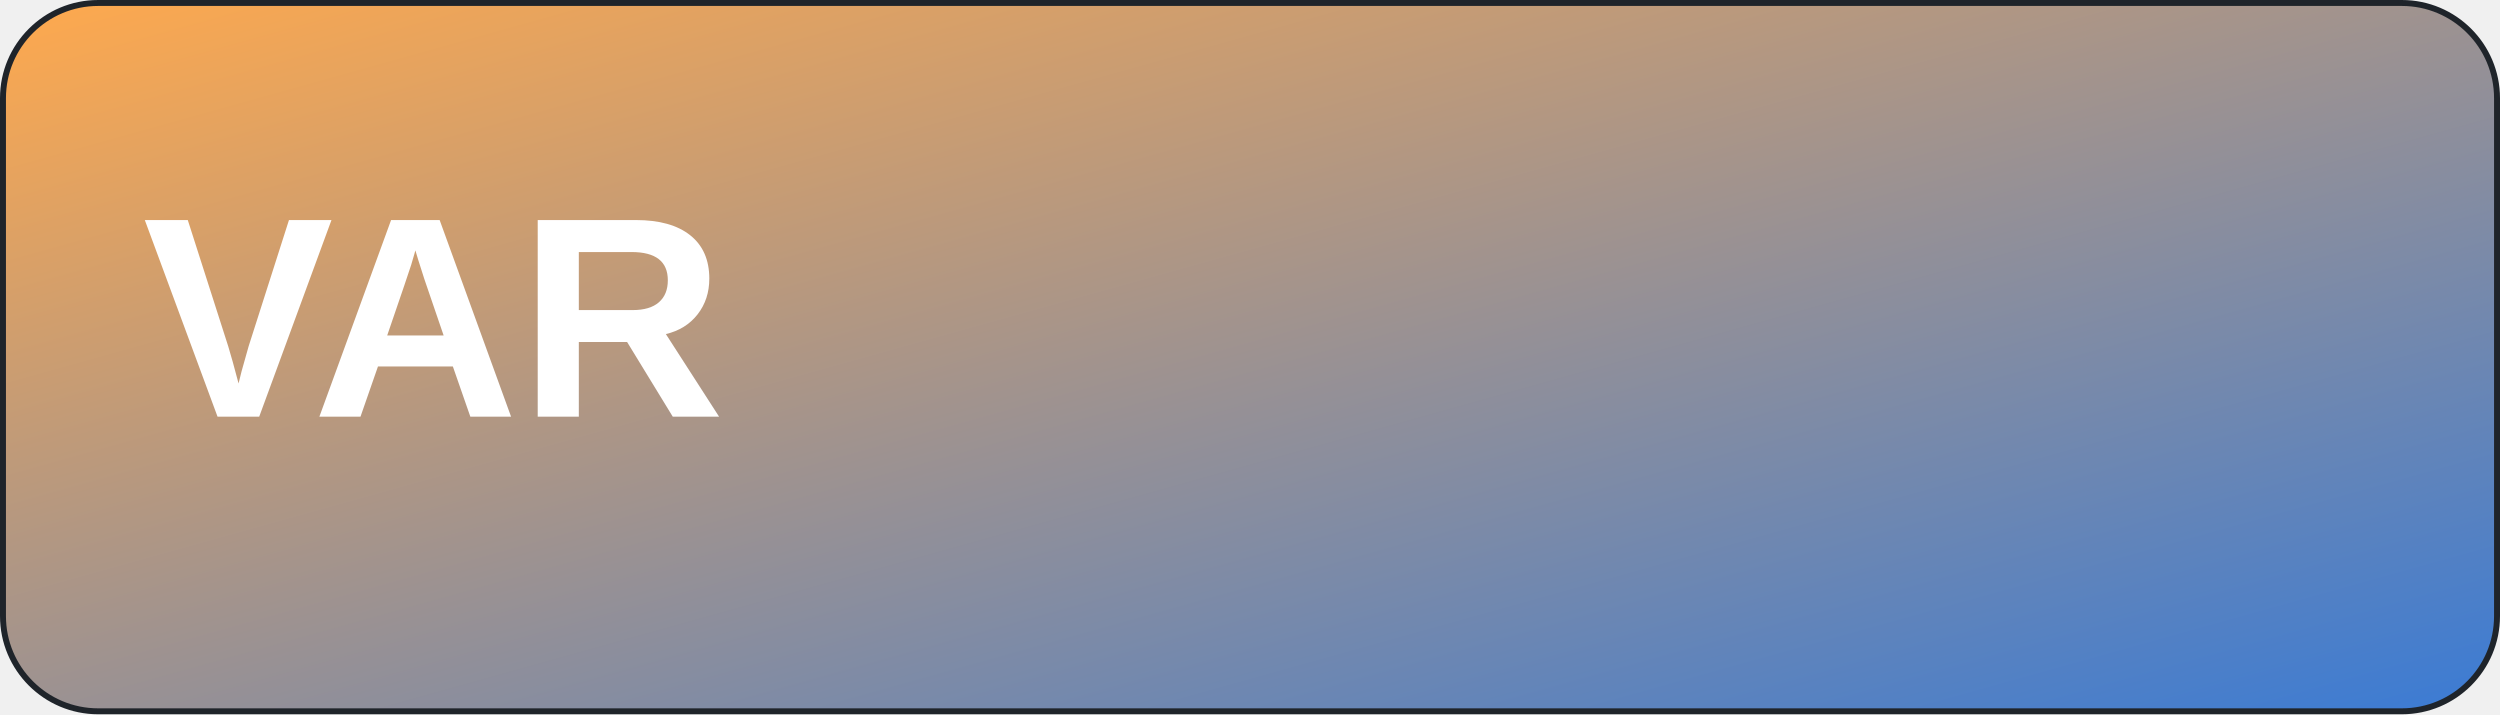
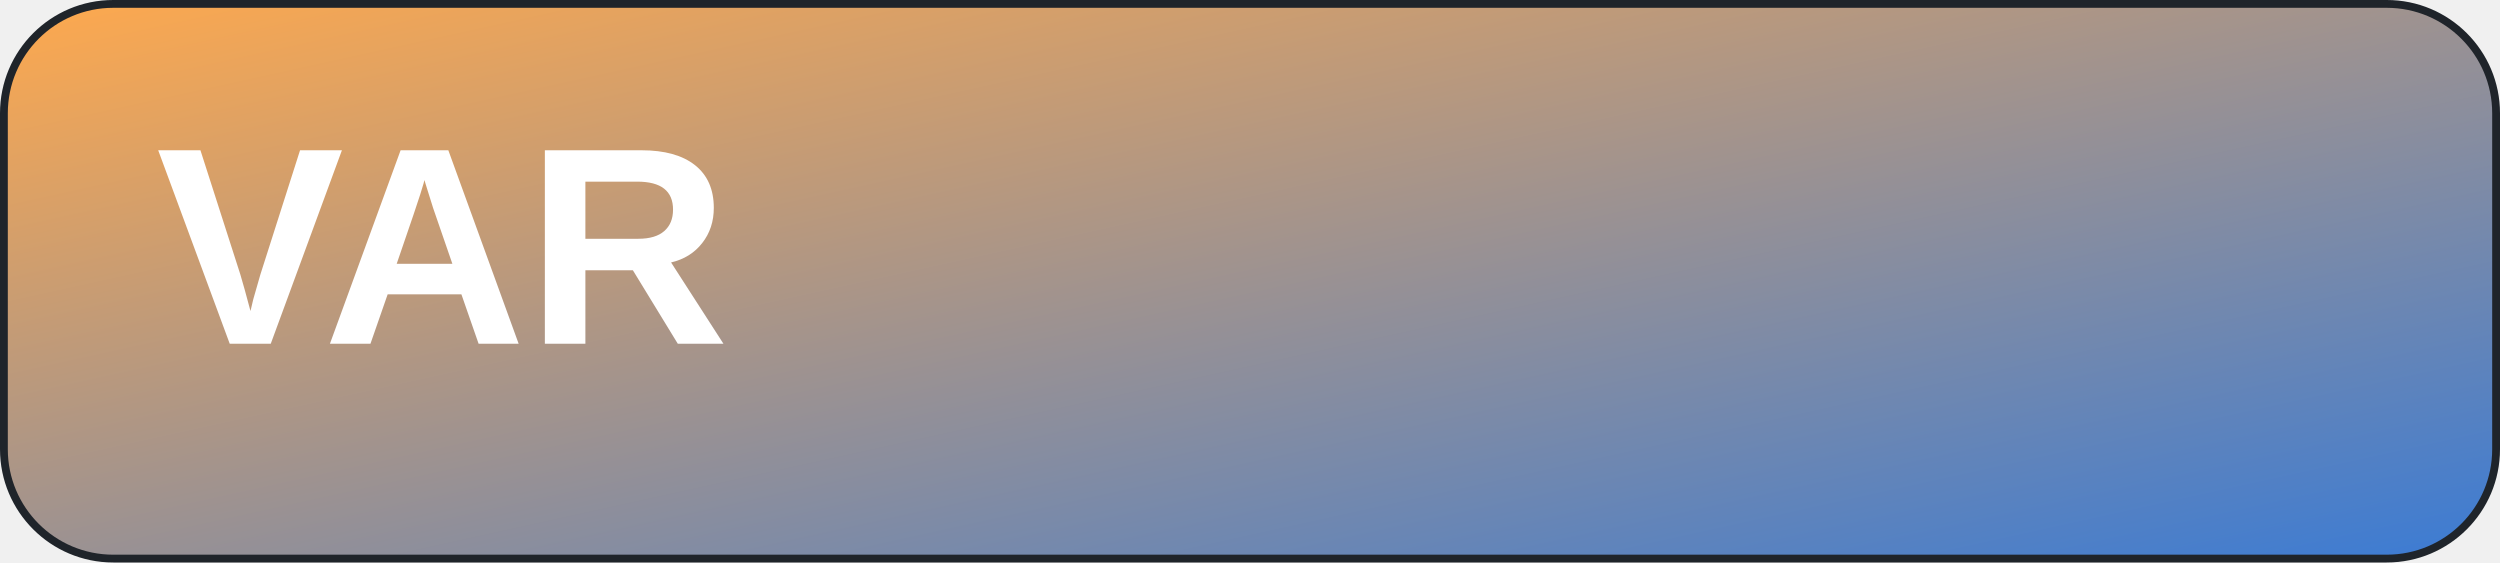
- <svg xmlns="http://www.w3.org/2000/svg" width="420" height="120" viewBox="0 0 420 120" fill="none">
+ <svg xmlns="http://www.w3.org/2000/svg" width="320" height="72" viewBox="0 0 320 72" fill="none">
  <defs>
    <linearGradient id="g" x1="0" y1="0" x2="1" y2="1">
      <stop offset="0%" stop-color="#ffa94d" />
      <stop offset="100%" stop-color="#3a7bd5" />
    </linearGradient>
  </defs>
-   <rect x="0.5" y="0.5" width="419" height="119" rx="16" fill="url(#g)" stroke="#1f242a" />
-   <text x="24" y="70.0" font-family="Arial, sans-serif" font-size="48" font-weight="800" fill="#ffffff">VAR</text>
+   <rect x="0.5" y="0.5" width="319" height="71" rx="14" fill="url(#g)" stroke="#1f242a" />
+   <text x="20" y="44.0" font-family="Arial, sans-serif" font-size="36" font-weight="800" fill="#ffffff">VAR</text>
</svg>
